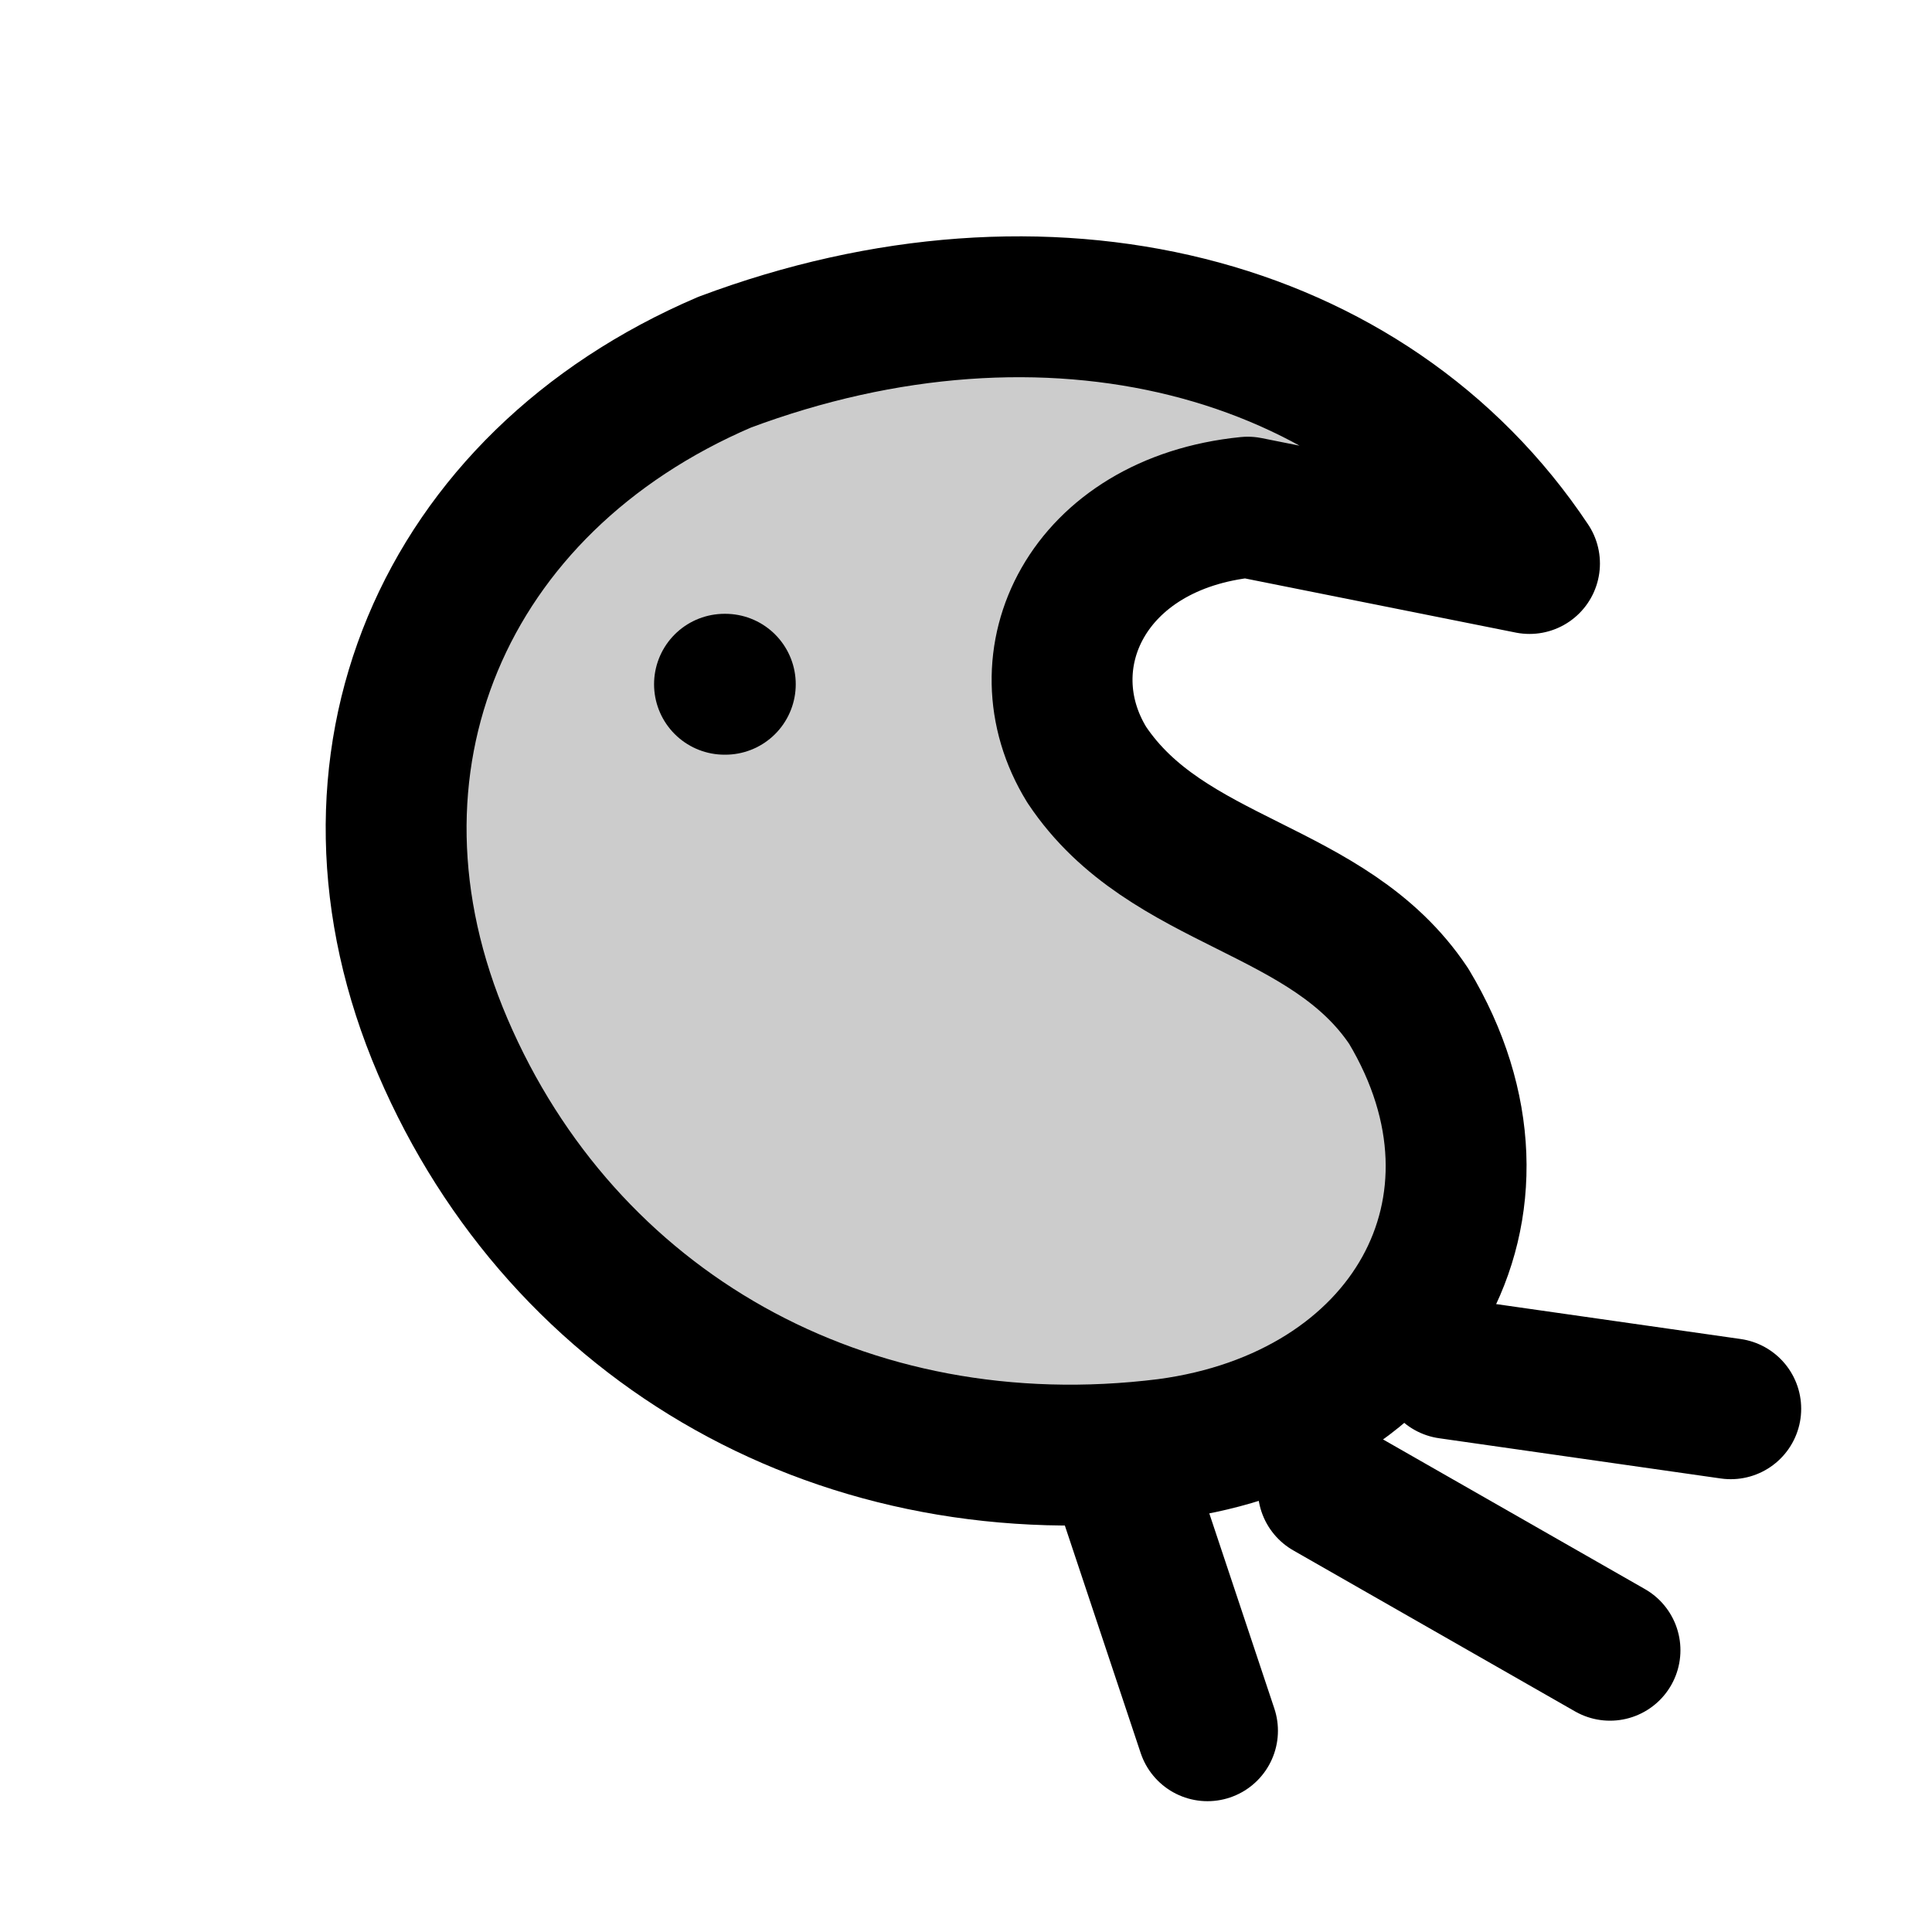
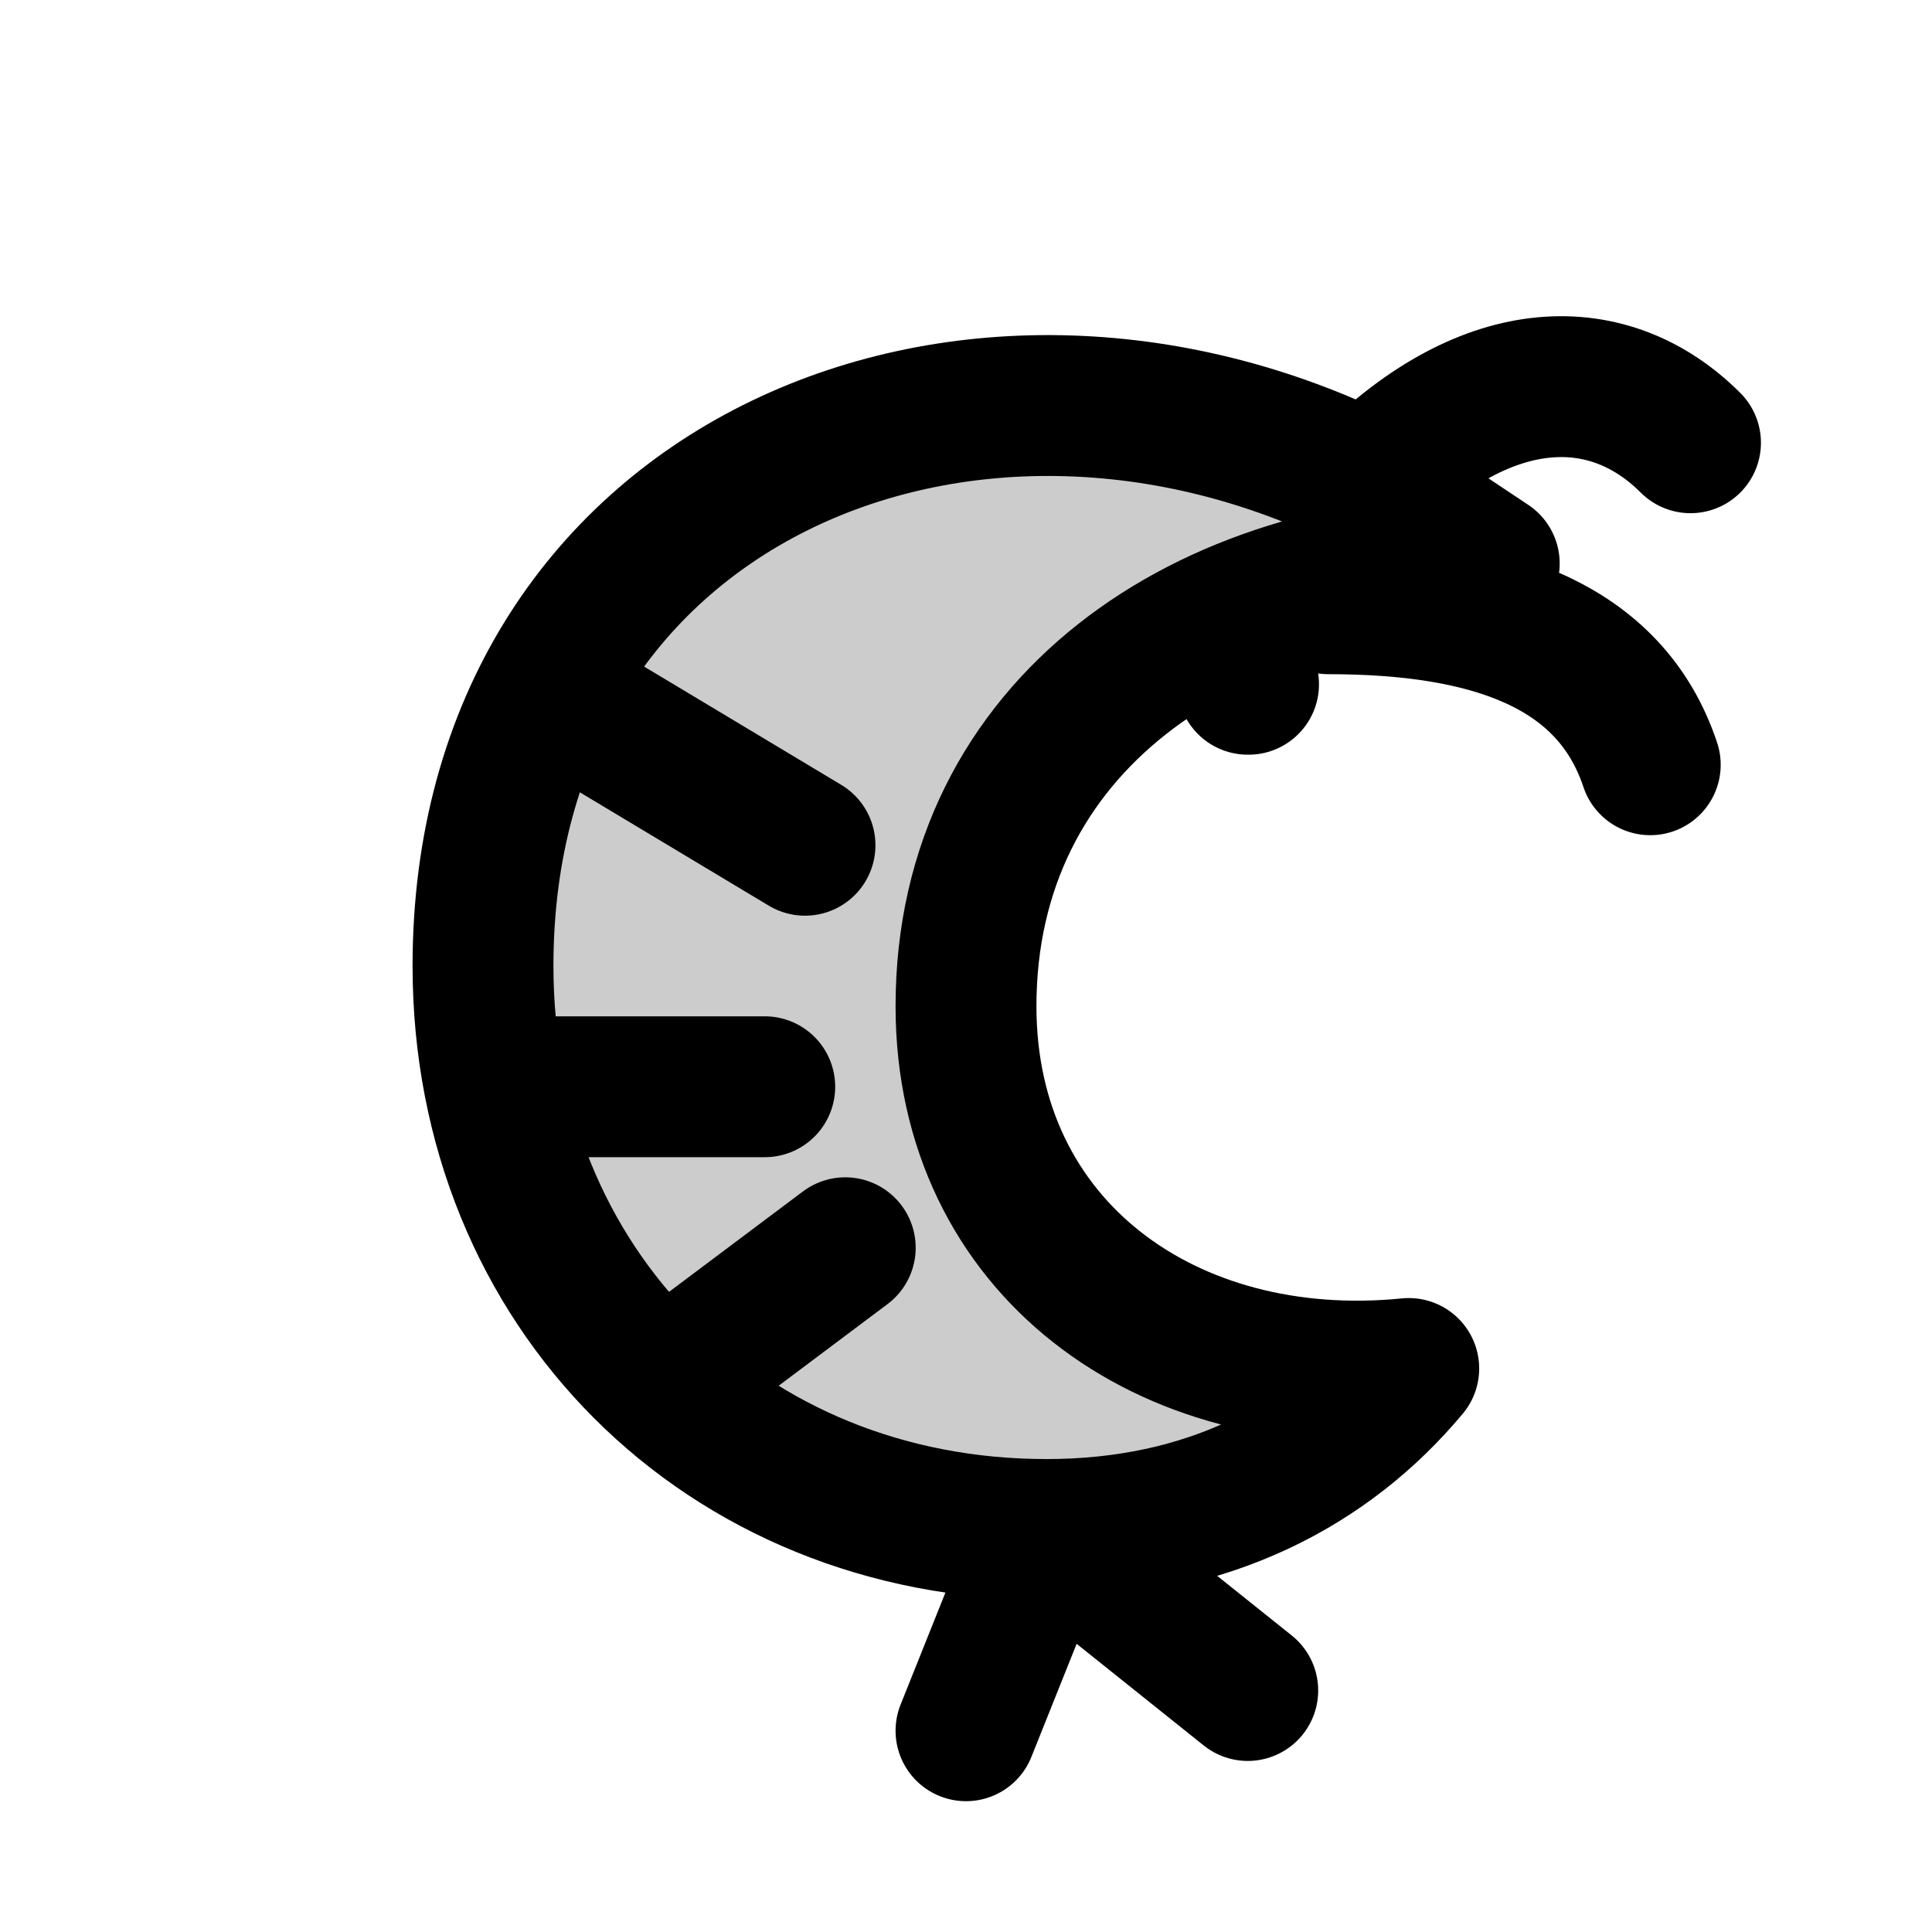
<svg xmlns="http://www.w3.org/2000/svg" viewBox="0 0 24 24" fill="none" stroke="currentColor" stroke-width="1.75" stroke-linecap="round" stroke-linejoin="round">
-   <path d="M19 7c-2-3-6-4-10-2.5C5.5 6 4 9.5 5.5 13c1.5 3.5 5 5.5 9 5 3-.4 4.5-3 3-5.5-1-1.5-3-1.5-4-3-.8-1.3 0-3 2-3.2z" fill="currentColor" fill-opacity=".2" />
-   <path d="M16.5 18.5l3.5 2M18 17l3.5.5M14 18.5l1 3" />
-   <path d="M9 8.5h.01" />
+   <path d="M17 6C12 3.5 6 6 6 12c0 4 3 7 7 7 2 0 3.5-.8 4.5-2-3 .3-5.5-1.5-5.5-4.5 0-3.5 3-5.5 6.5-5.5z" fill="currentColor" fill-opacity=".2" />
+   <path d="M17 6c1.5-1.5 3-1.5 4-.5M16.5 7.5c2 0 3.5.5 4 2M13 19l-1 2.5M13 19l2.5 2M7.5 9l2.5 1.5M6.5 13.5H9.5M8.5 17l2-1.5" />
+   <path d="M15.5 8.5h.01" />
</svg>
